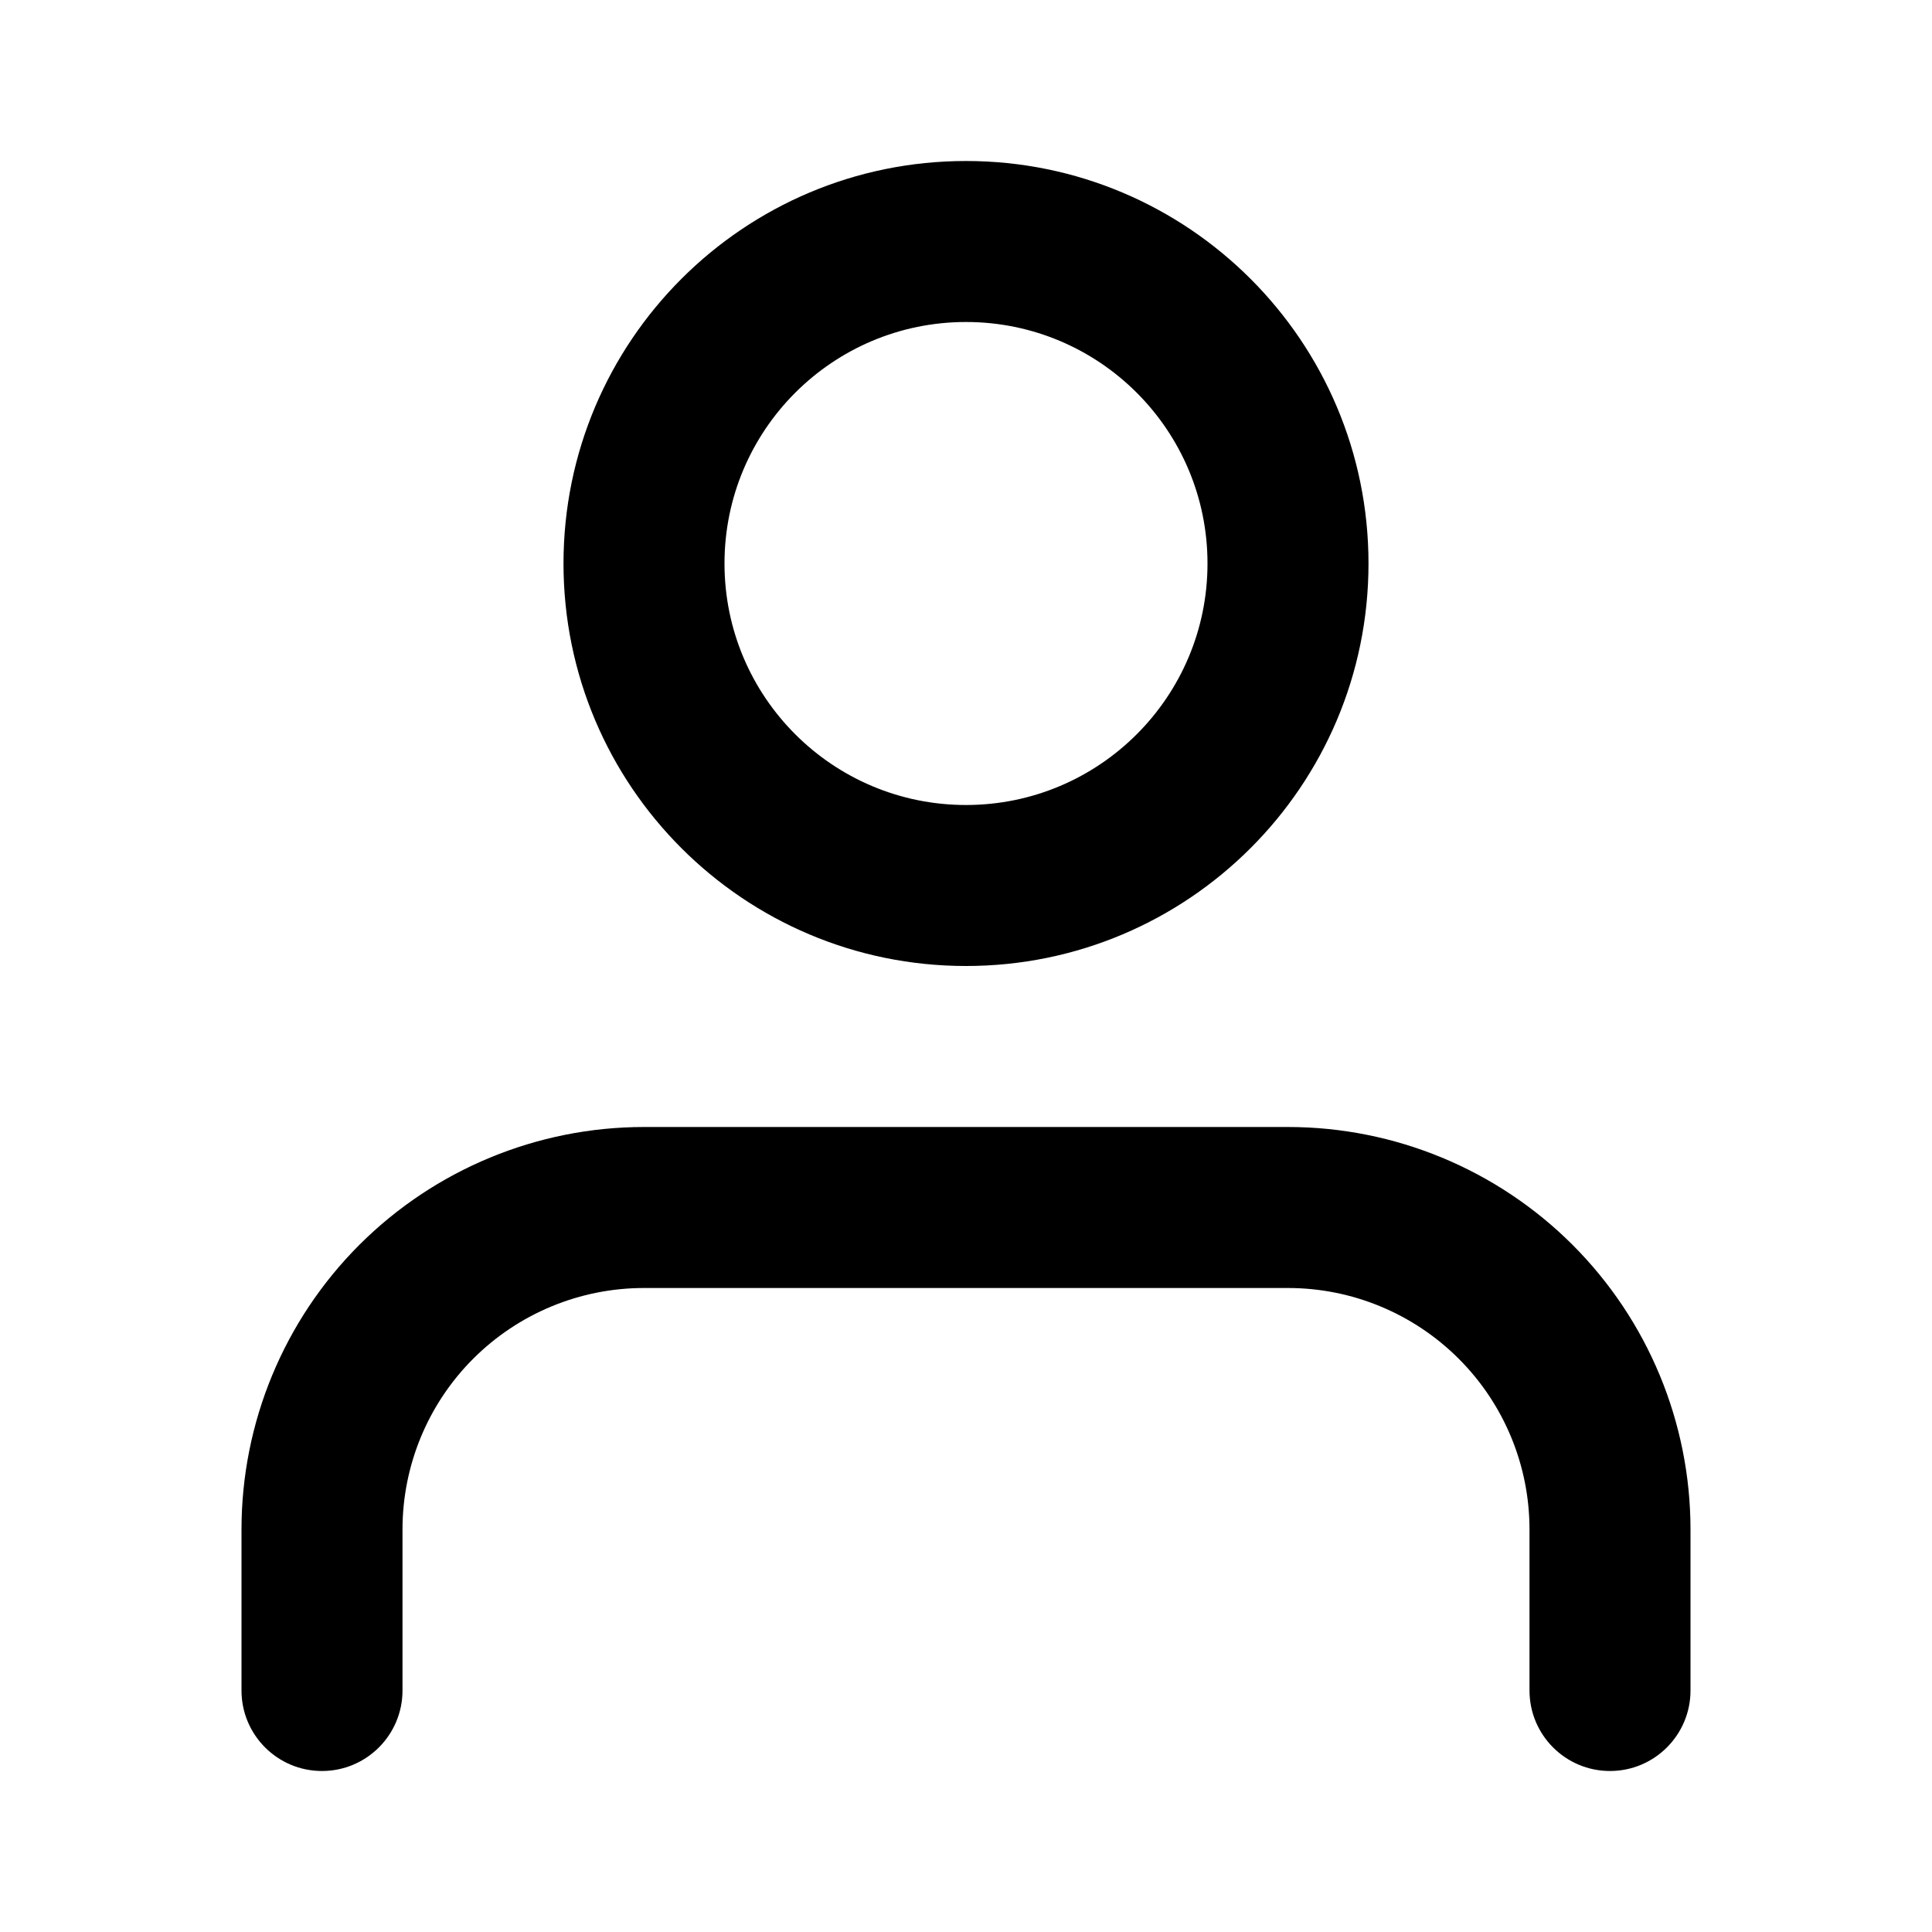
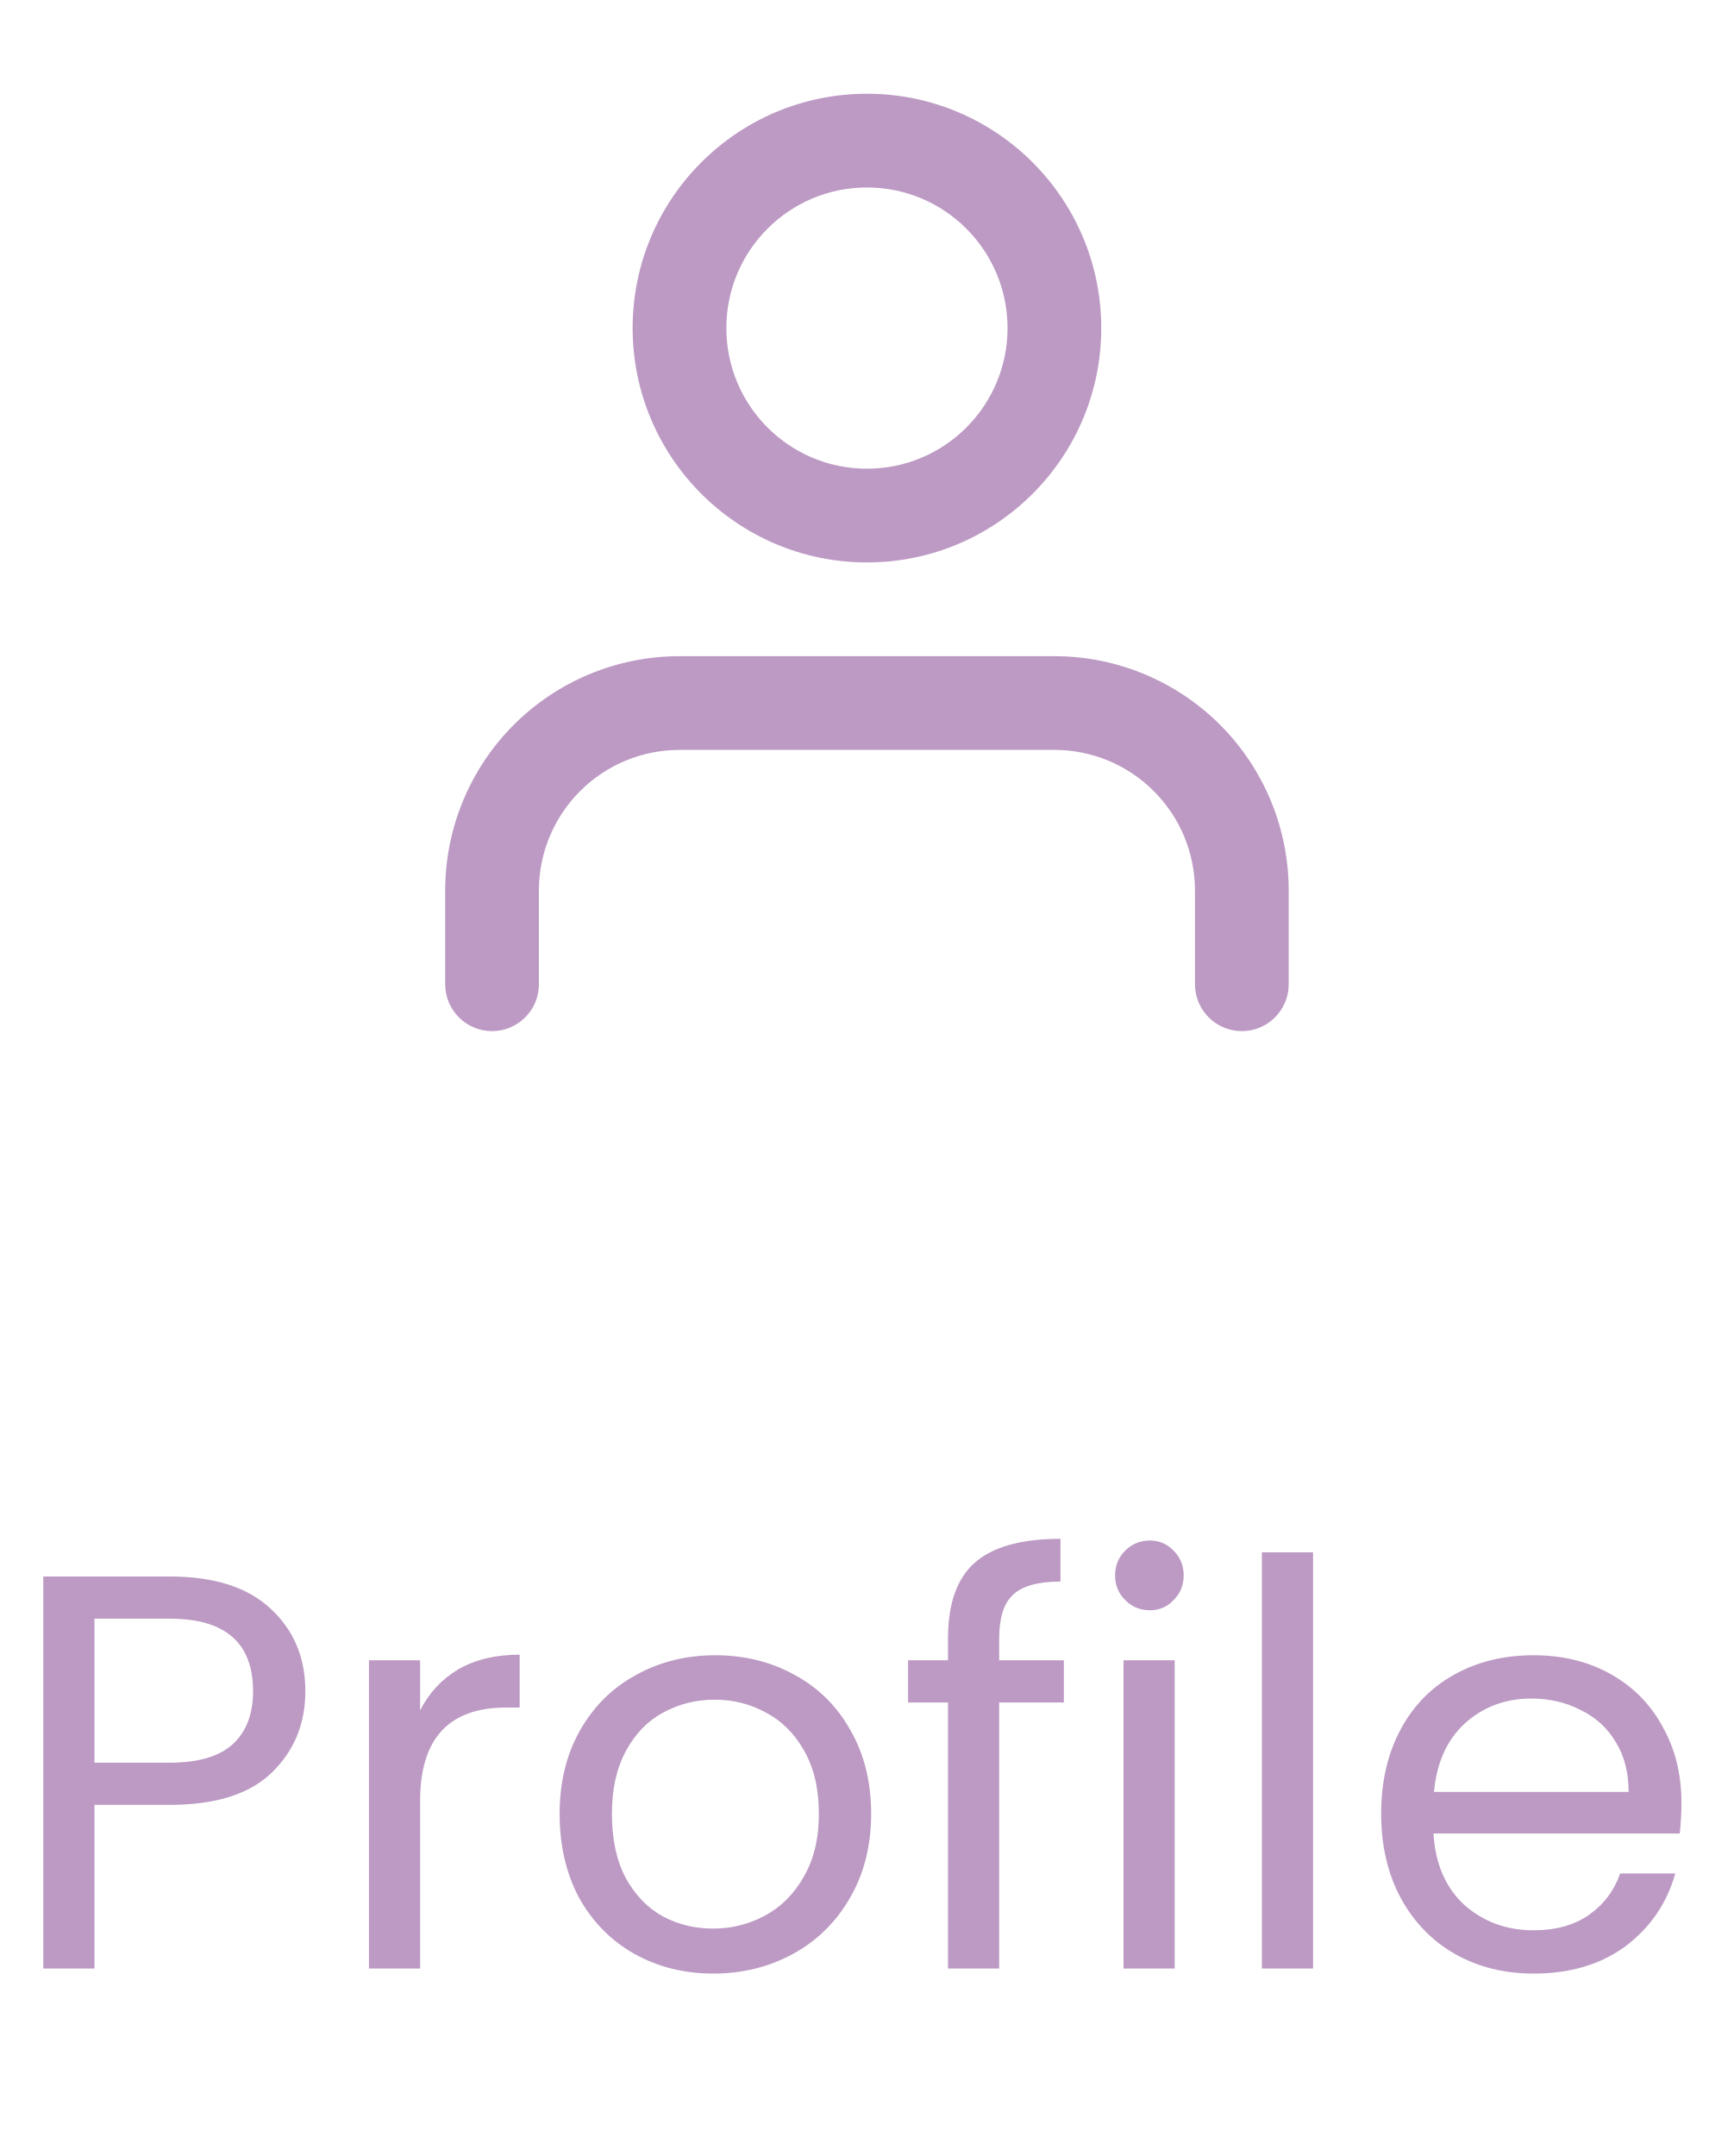
- <svg xmlns="http://www.w3.org/2000/svg" viewBox="0 0 24 24" fill="none" x="0" y="0">
-   <g id="li:user">
-     <path id="Vector (Stroke)_3" fill-rule="evenodd" clip-rule="evenodd" d="M4.464,15.464c0.938,-0.937 2.21,-1.464 3.536,-1.464h8c1.326,0 2.597,0.527 3.535,1.464c0.938,0.938 1.465,2.21 1.465,3.536v2c0,0.552 -0.448,1 -1,1c-0.553,0 -1,-0.448 -1,-1v-2c0,-0.796 -0.316,-1.559 -0.879,-2.121c-0.563,-0.563 -1.326,-0.879 -2.121,-0.879h-8c-0.796,0 -1.559,0.316 -2.122,0.879c-0.562,0.562 -0.878,1.325 -0.878,2.121v2c0,0.552 -0.448,1 -1,1c-0.553,0 -1,-0.448 -1,-1v-2c0,-1.326 0.526,-2.598 1.464,-3.536z" fill="currentColor" />
-     <path id="Vector (Stroke)_4" fill-rule="evenodd" clip-rule="evenodd" d="M12,4c-1.657,0 -3,1.343 -3,3c0,1.657 1.343,3 3,3c1.656,0 3,-1.343 3,-3c0,-1.657 -1.344,-3 -3,-3zM7,7c0,-2.761 2.238,-5 5,-5c2.761,0 5,2.239 5,5c0,2.761 -2.239,5 -5,5c-2.762,0 -5,-2.239 -5,-5z" fill="currentColor" />
-   </g>
+ <svg xmlns="http://www.w3.org/2000/svg" width="37" height="46" viewBox="0 0 37 46" fill="none">
+   <path fill-rule="evenodd" clip-rule="evenodd" d="M10.964 15.464C11.902 14.527 13.174 14 14.5 14H22.5C23.826 14 25.098 14.527 26.035 15.464C26.973 16.402 27.5 17.674 27.5 19V21C27.5 21.552 27.052 22 26.5 22C25.948 22 25.5 21.552 25.5 21V19C25.5 18.204 25.184 17.441 24.621 16.879C24.059 16.316 23.296 16 22.5 16H14.5C13.704 16 12.941 16.316 12.379 16.879C11.816 17.441 11.5 18.204 11.5 19V21C11.5 21.552 11.052 22 10.5 22C9.948 22 9.5 21.552 9.5 21V19C9.5 17.674 10.027 16.402 10.964 15.464Z" fill="#BD9AC4" />
+   <path fill-rule="evenodd" clip-rule="evenodd" d="M18.5 4C16.843 4 15.5 5.343 15.5 7C15.5 8.657 16.843 10 18.5 10C20.157 10 21.5 8.657 21.5 7C21.5 5.343 20.157 4 18.5 4ZM13.5 7C13.5 4.239 15.739 2 18.5 2C21.261 2 23.5 4.239 23.5 7C23.5 9.761 21.261 12 18.5 12C15.739 12 13.5 9.761 13.5 7Z" fill="#BD9AC4" />
+   <path d="M6.516 36.084C6.516 36.78 6.276 37.36 5.796 37.824C5.324 38.28 4.6 38.508 3.624 38.508H2.016V42H0.924V33.636H3.624C4.568 33.636 5.284 33.864 5.772 34.32C6.268 34.776 6.516 35.364 6.516 36.084ZM3.624 37.608C4.232 37.608 4.68 37.476 4.968 37.212C5.256 36.948 5.4 36.572 5.4 36.084C5.4 35.052 4.808 34.536 3.624 34.536H2.016V37.608H3.624ZM8.965 36.492C9.157 36.116 9.429 35.824 9.781 35.616C10.141 35.408 10.577 35.304 11.089 35.304V36.432H10.801C9.577 36.432 8.965 37.096 8.965 38.424V42H7.873V35.424H8.965V36.492ZM15.218 42.108C14.602 42.108 14.042 41.968 13.538 41.688C13.042 41.408 12.65 41.012 12.362 40.5C12.082 39.98 11.942 39.38 11.942 38.7C11.942 38.028 12.086 37.436 12.374 36.924C12.67 36.404 13.07 36.008 13.574 35.736C14.078 35.456 14.642 35.316 15.266 35.316C15.89 35.316 16.454 35.456 16.958 35.736C17.462 36.008 17.858 36.4 18.146 36.912C18.442 37.424 18.59 38.02 18.59 38.7C18.59 39.38 18.438 39.98 18.134 40.5C17.838 41.012 17.434 41.408 16.922 41.688C16.41 41.968 15.842 42.108 15.218 42.108ZM15.218 41.148C15.61 41.148 15.978 41.056 16.322 40.872C16.666 40.688 16.942 40.412 17.15 40.044C17.366 39.676 17.474 39.228 17.474 38.7C17.474 38.172 17.37 37.724 17.162 37.356C16.954 36.988 16.682 36.716 16.346 36.54C16.01 36.356 15.646 36.264 15.254 36.264C14.854 36.264 14.486 36.356 14.15 36.54C13.822 36.716 13.558 36.988 13.358 37.356C13.158 37.724 13.058 38.172 13.058 38.7C13.058 39.236 13.154 39.688 13.346 40.056C13.546 40.424 13.81 40.7 14.138 40.884C14.466 41.06 14.826 41.148 15.218 41.148ZM22.702 36.324H21.322V42H20.23V36.324H19.378V35.424H20.23V34.956C20.23 34.22 20.418 33.684 20.794 33.348C21.178 33.004 21.79 32.832 22.63 32.832V33.744C22.15 33.744 21.81 33.84 21.61 34.032C21.418 34.216 21.322 34.524 21.322 34.956V35.424H22.702V36.324ZM24.539 34.356C24.331 34.356 24.155 34.284 24.011 34.14C23.867 33.996 23.795 33.82 23.795 33.612C23.795 33.404 23.867 33.228 24.011 33.084C24.155 32.94 24.331 32.868 24.539 32.868C24.739 32.868 24.907 32.94 25.043 33.084C25.187 33.228 25.259 33.404 25.259 33.612C25.259 33.82 25.187 33.996 25.043 34.14C24.907 34.284 24.739 34.356 24.539 34.356ZM25.067 35.424V42H23.975V35.424H25.067ZM28.02 33.12V42H26.928V33.12H28.02ZM35.881 38.46C35.881 38.668 35.869 38.888 35.845 39.12H30.589C30.629 39.768 30.849 40.276 31.249 40.644C31.657 41.004 32.149 41.184 32.725 41.184C33.197 41.184 33.589 41.076 33.901 40.86C34.221 40.636 34.445 40.34 34.573 39.972H35.749C35.573 40.604 35.221 41.12 34.693 41.52C34.165 41.912 33.509 42.108 32.725 42.108C32.101 42.108 31.541 41.968 31.045 41.688C30.557 41.408 30.173 41.012 29.893 40.5C29.613 39.98 29.473 39.38 29.473 38.7C29.473 38.02 29.609 37.424 29.881 36.912C30.153 36.4 30.533 36.008 31.021 35.736C31.517 35.456 32.085 35.316 32.725 35.316C33.349 35.316 33.901 35.452 34.381 35.724C34.861 35.996 35.229 36.372 35.485 36.852C35.749 37.324 35.881 37.86 35.881 38.46ZM34.753 38.232C34.753 37.816 34.661 37.46 34.477 37.164C34.293 36.86 34.041 36.632 33.721 36.48C33.409 36.32 33.061 36.24 32.677 36.24C32.125 36.24 31.653 36.416 31.261 36.768C30.877 37.12 30.657 37.608 30.601 38.232H34.753Z" fill="#BD9AC4" />
</svg>
